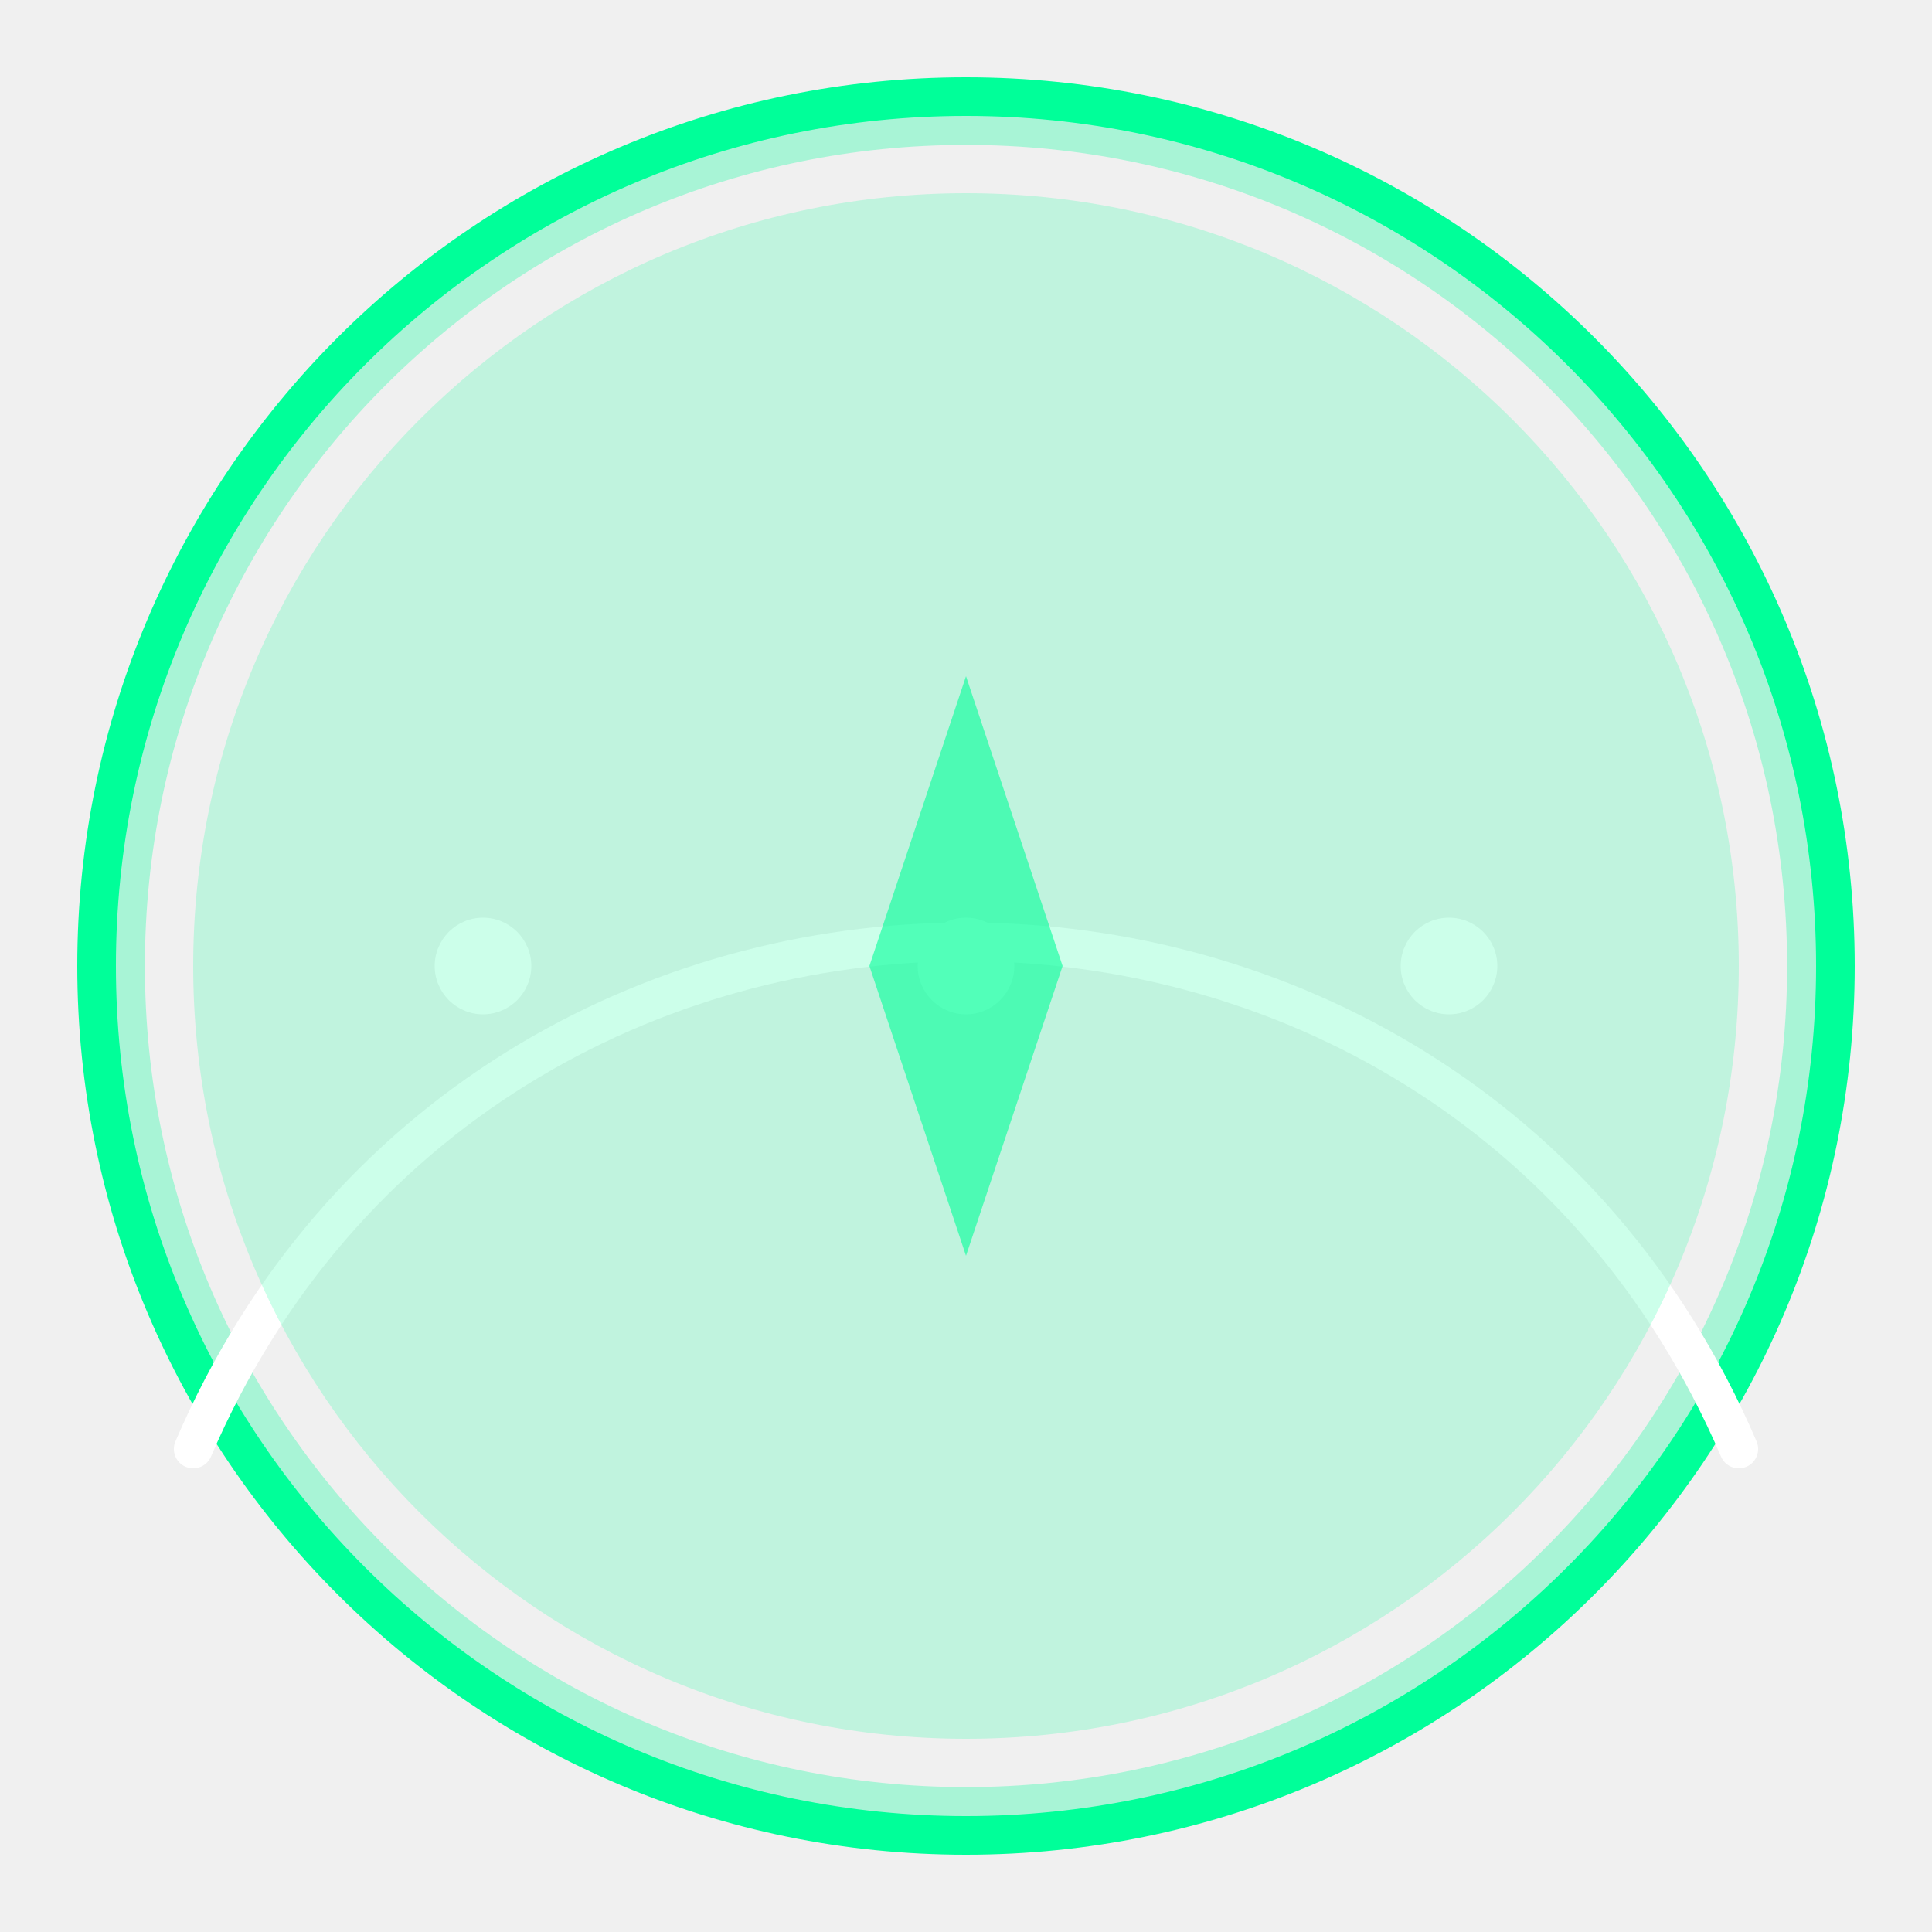
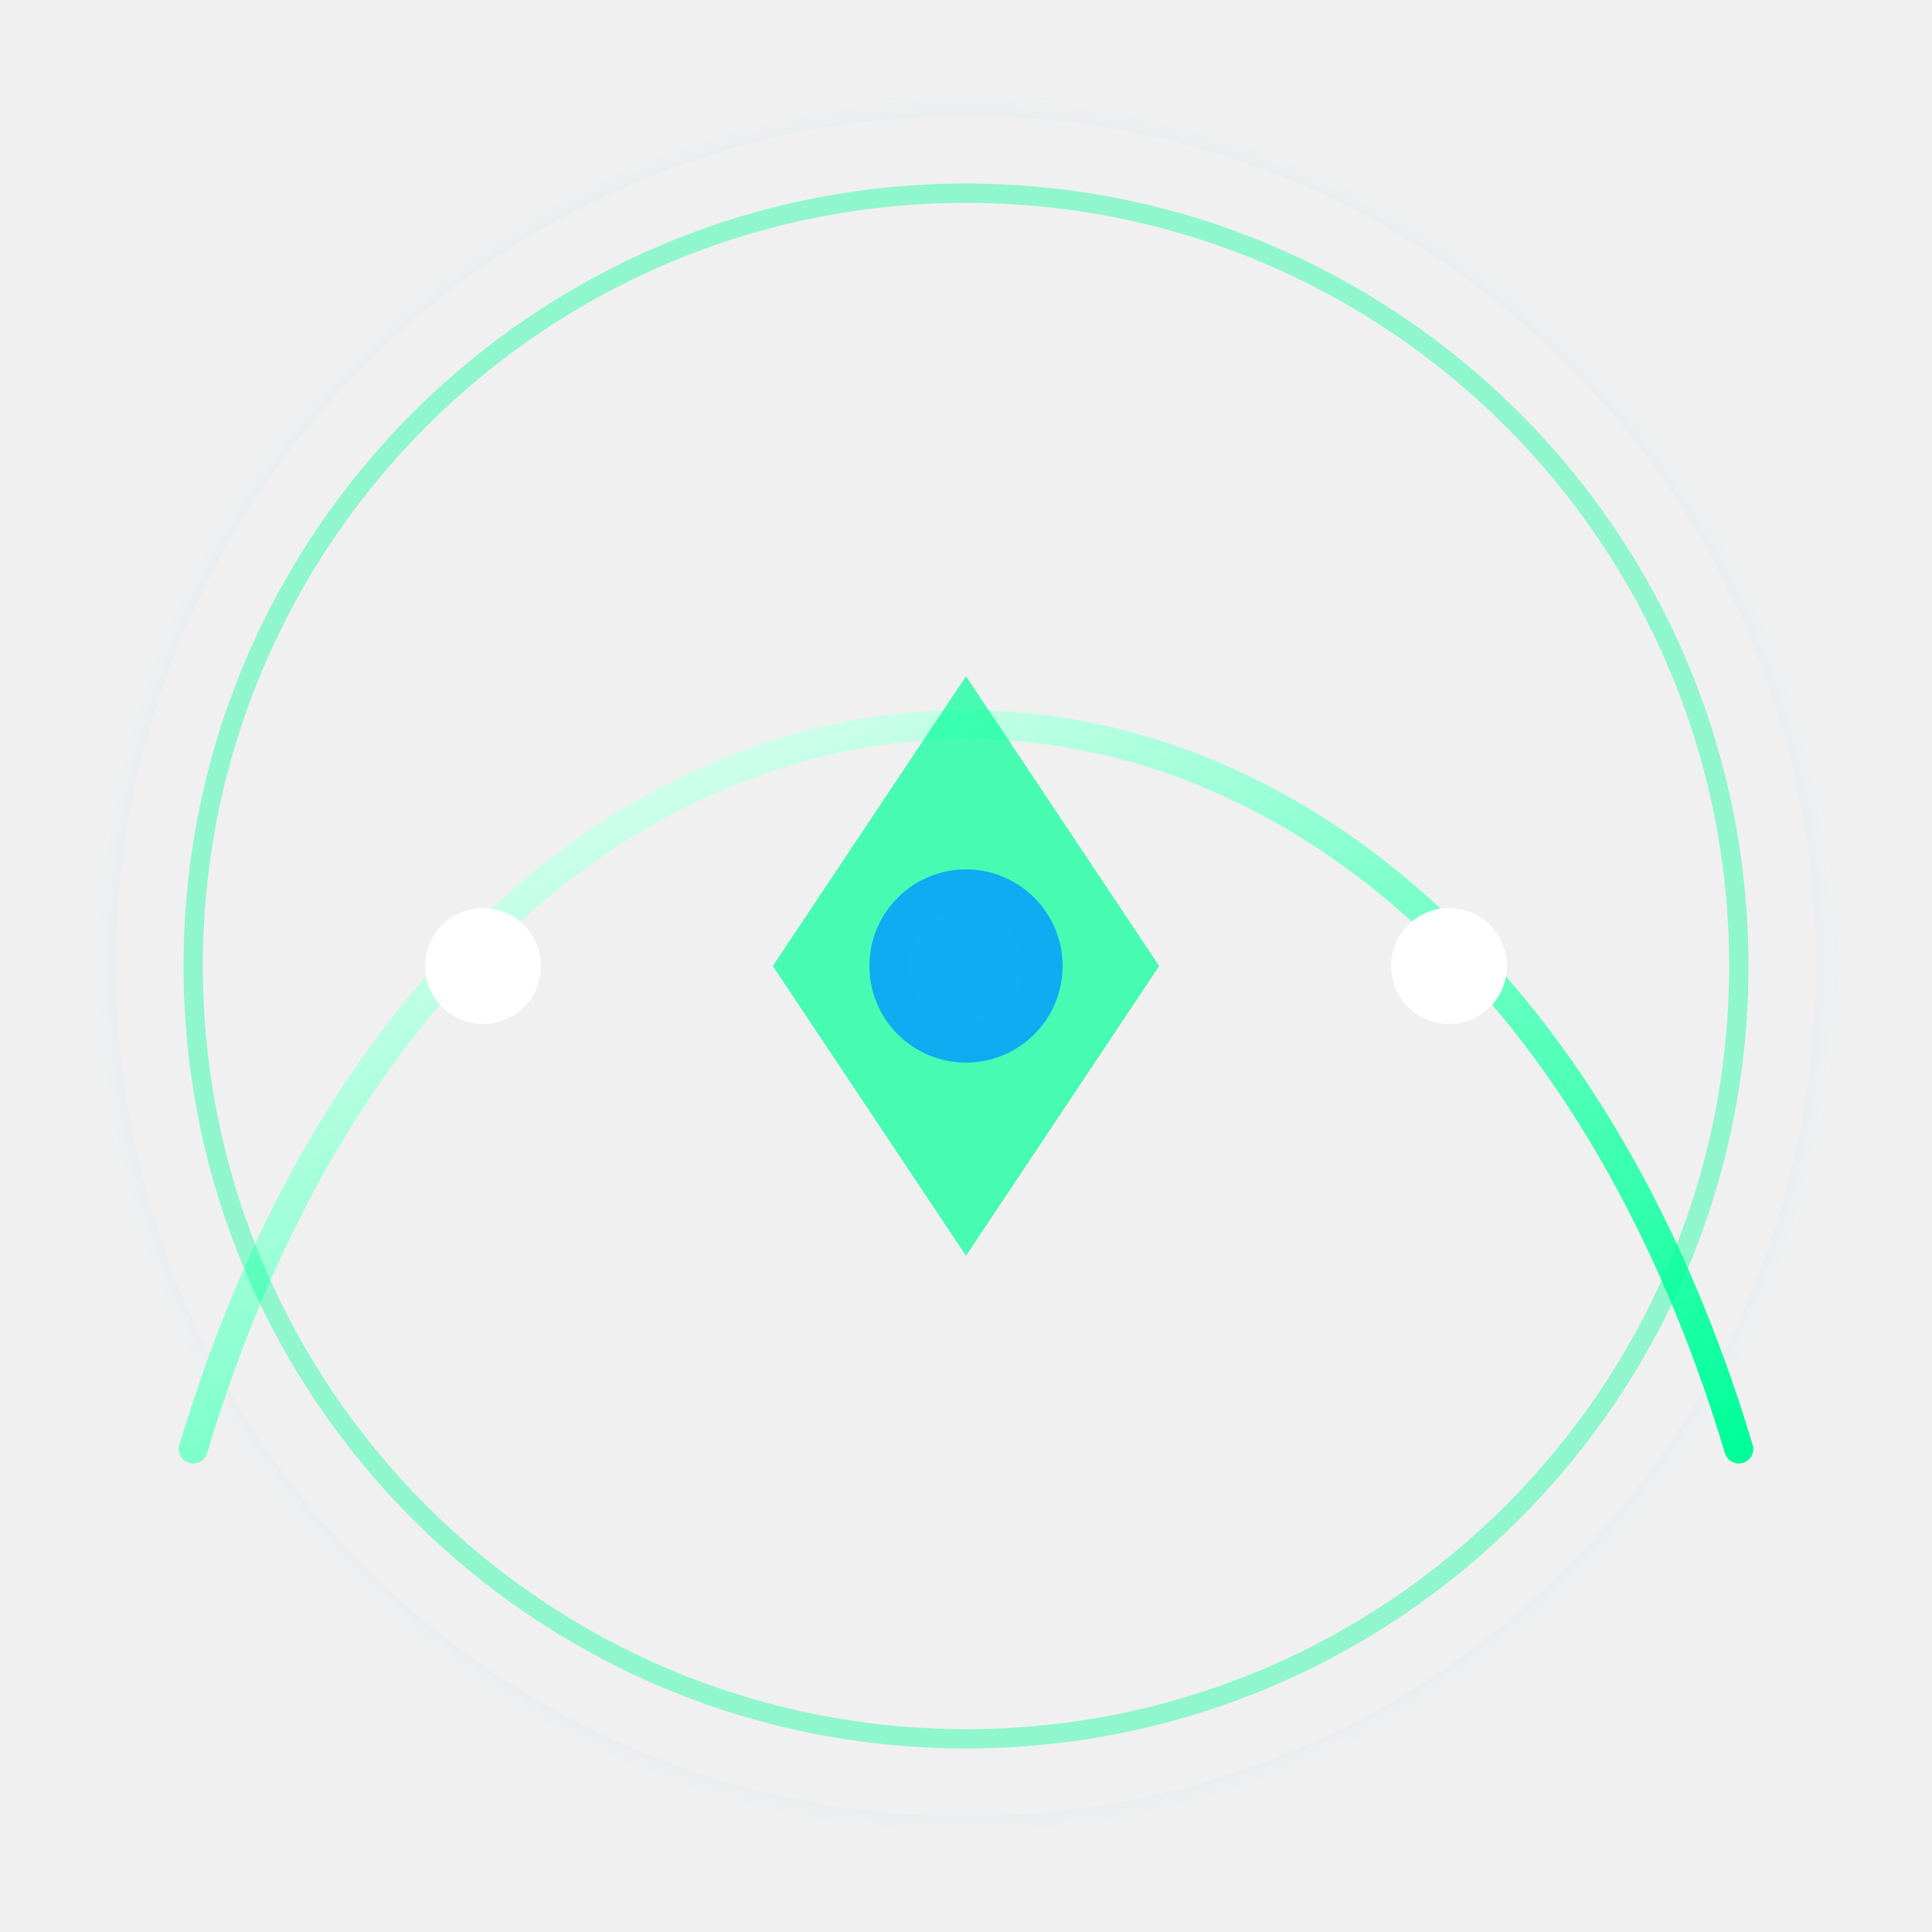
- <svg xmlns="http://www.w3.org/2000/svg" viewBox="0 0 200 200" width="200" height="200">
-   <circle cx="100" cy="100" r="90" fill="none" stroke="#00ff99" stroke-width="4" />
-   <circle cx="100" cy="100" r="88" fill="none" stroke="rgba(0, 255, 153, 0.3)" stroke-width="6">
-     <animate attributeName="stroke-width" values="6;8;6" dur="1.5s" repeatCount="indefinite" />
-     <animate attributeName="opacity" values="0.7;1;0.7" dur="1.5s" repeatCount="indefinite" />
+ <svg xmlns="http://www.w3.org/2000/svg" viewBox="0 0 200 200" width="400" height="400">
+   <defs>
+     <radialGradient id="outerGlow" cx="50%" cy="50%" r="50%">
+       <stop offset="0%" stop-color="#00ff99" stop-opacity="0.8" />
+       <stop offset="100%" stop-color="#0099ff" stop-opacity="0" />
+     </radialGradient>
+     <linearGradient id="waveGradient" x1="0%" y1="0%" x2="100%" y2="100%">
+       <stop offset="0%" stop-color="#ffffff" />
+       <stop offset="100%" stop-color="#00ff99" />
+     </linearGradient>
+   </defs>
+   <circle cx="100" cy="100" r="90" fill="none" stroke="url(#outerGlow)" stroke-width="4">
+     <animate attributeName="r" values="90;95;90" dur="2.618s" repeatCount="indefinite" />
+     <animate attributeName="stroke-width" values="4;6;4" dur="2.618s" repeatCount="indefinite" />
  </circle>
-   <path d="M20 150 C50 80, 150 80, 180 150" stroke="#ffffff" fill="none" stroke-width="4" stroke-linecap="round">
-     <animate attributeName="stroke" values="#ffffff;#00ff99;#ffffff" dur="2s" repeatCount="indefinite" />
+   <path d="M20 150 C50 50, 150 50, 180 150" stroke="url(#waveGradient)" fill="none" stroke-width="3" stroke-linecap="round">
+     <animateTransform attributeName="transform" type="translate" values="0 0; 0 -10; 0 0" dur="2.618s" repeatCount="indefinite" />
+     <animate attributeName="stroke" values="#ffffff;#00ff99;#0099ff;#ffffff" dur="3.236s" repeatCount="indefinite" />
  </path>
-   <circle cx="50" cy="100" r="5" fill="#ffffff">
-     <animate attributeName="cy" values="100;95;100" dur="1.5s" repeatCount="indefinite" />
-     <animate attributeName="fill" values="#ffffff;#00ff99;#ffffff" dur="1.5s" repeatCount="indefinite" />
+   <circle cx="50" cy="100" r="6" fill="#ffffff">
+     <animate attributeName="cy" values="100;90;100" dur="1.618s" repeatCount="indefinite" />
+     <animate attributeName="r" values="6;8;6" dur="1.618s" repeatCount="indefinite" />
  </circle>
-   <circle cx="100" cy="100" r="5" fill="#ffffff">
-     <animate attributeName="r" values="5;7;5" dur="1.5s" repeatCount="indefinite" />
-     <animate attributeName="fill" values="#ffffff;#00ff99;#ffffff" dur="1.5s" repeatCount="indefinite" />
+   <circle cx="100" cy="100" r="6" fill="#ffffff">
+     <animate attributeName="r" values="6;9;6" dur="1.618s" repeatCount="indefinite" />
+     <animate attributeName="fill" values="#ffffff;#00ff99;#ffffff" dur="1.618s" repeatCount="indefinite" />
  </circle>
-   <circle cx="150" cy="100" r="5" fill="#ffffff">
-     <animate attributeName="cy" values="100;105;100" dur="1.5s" repeatCount="indefinite" />
-     <animate attributeName="fill" values="#ffffff;#00ff99;#ffffff" dur="1.5s" repeatCount="indefinite" />
+   <circle cx="150" cy="100" r="6" fill="#ffffff">
+     <animate attributeName="cy" values="100;110;100" dur="1.618s" repeatCount="indefinite" />
+     <animate attributeName="r" values="6;7;6" dur="1.618s" repeatCount="indefinite" />
  </circle>
  <g>
-     <polygon points="100,70 110,100 100,130 90,100" fill="#00ff99" opacity="0.6">
-       <animateTransform attributeName="transform" type="rotate" from="0 100 100" to="360 100 100" dur="3s" repeatCount="indefinite" />
-       <animate attributeName="opacity" values="0.6;0.9;0.6" dur="3s" repeatCount="indefinite" />
+     <polygon points="100,70 120,100 100,130 80,100" fill="#00ff99" opacity="0.7">
+       <animateTransform attributeName="transform" type="rotate" from="0 100 100" to="360 100 100" dur="4.236s" repeatCount="indefinite" />
+       <animate attributeName="opacity" values="0.7;1;0.7" dur="4.236s" repeatCount="indefinite" />
    </polygon>
  </g>
-   <circle cx="100" cy="100" r="80" fill="rgba(0, 255, 153, 0.2)">
-     <animate attributeName="r" values="80;85;80" dur="2s" repeatCount="indefinite" />
-     <animate attributeName="opacity" values="0.2;0.4;0.2" dur="2s" repeatCount="indefinite" />
+   <circle cx="100" cy="100" r="10" fill="#0099ff" opacity="0.8">
+     <animate attributeName="r" values="10;15;10" dur="2.618s" repeatCount="indefinite" />
+     <animate attributeName="opacity" values="0.8;0.4;0.8" dur="2.618s" repeatCount="indefinite" />
+   </circle>
+   <circle cx="100" cy="100" r="80" fill="none" stroke="#00ff99" stroke-width="2" opacity="0.4">
+     <animate attributeName="r" values="80;90;80" dur="3.236s" repeatCount="indefinite" />
+     <animate attributeName="opacity" values="0.4;0.2;0.4" dur="3.236s" repeatCount="indefinite" />
  </circle>
</svg>
